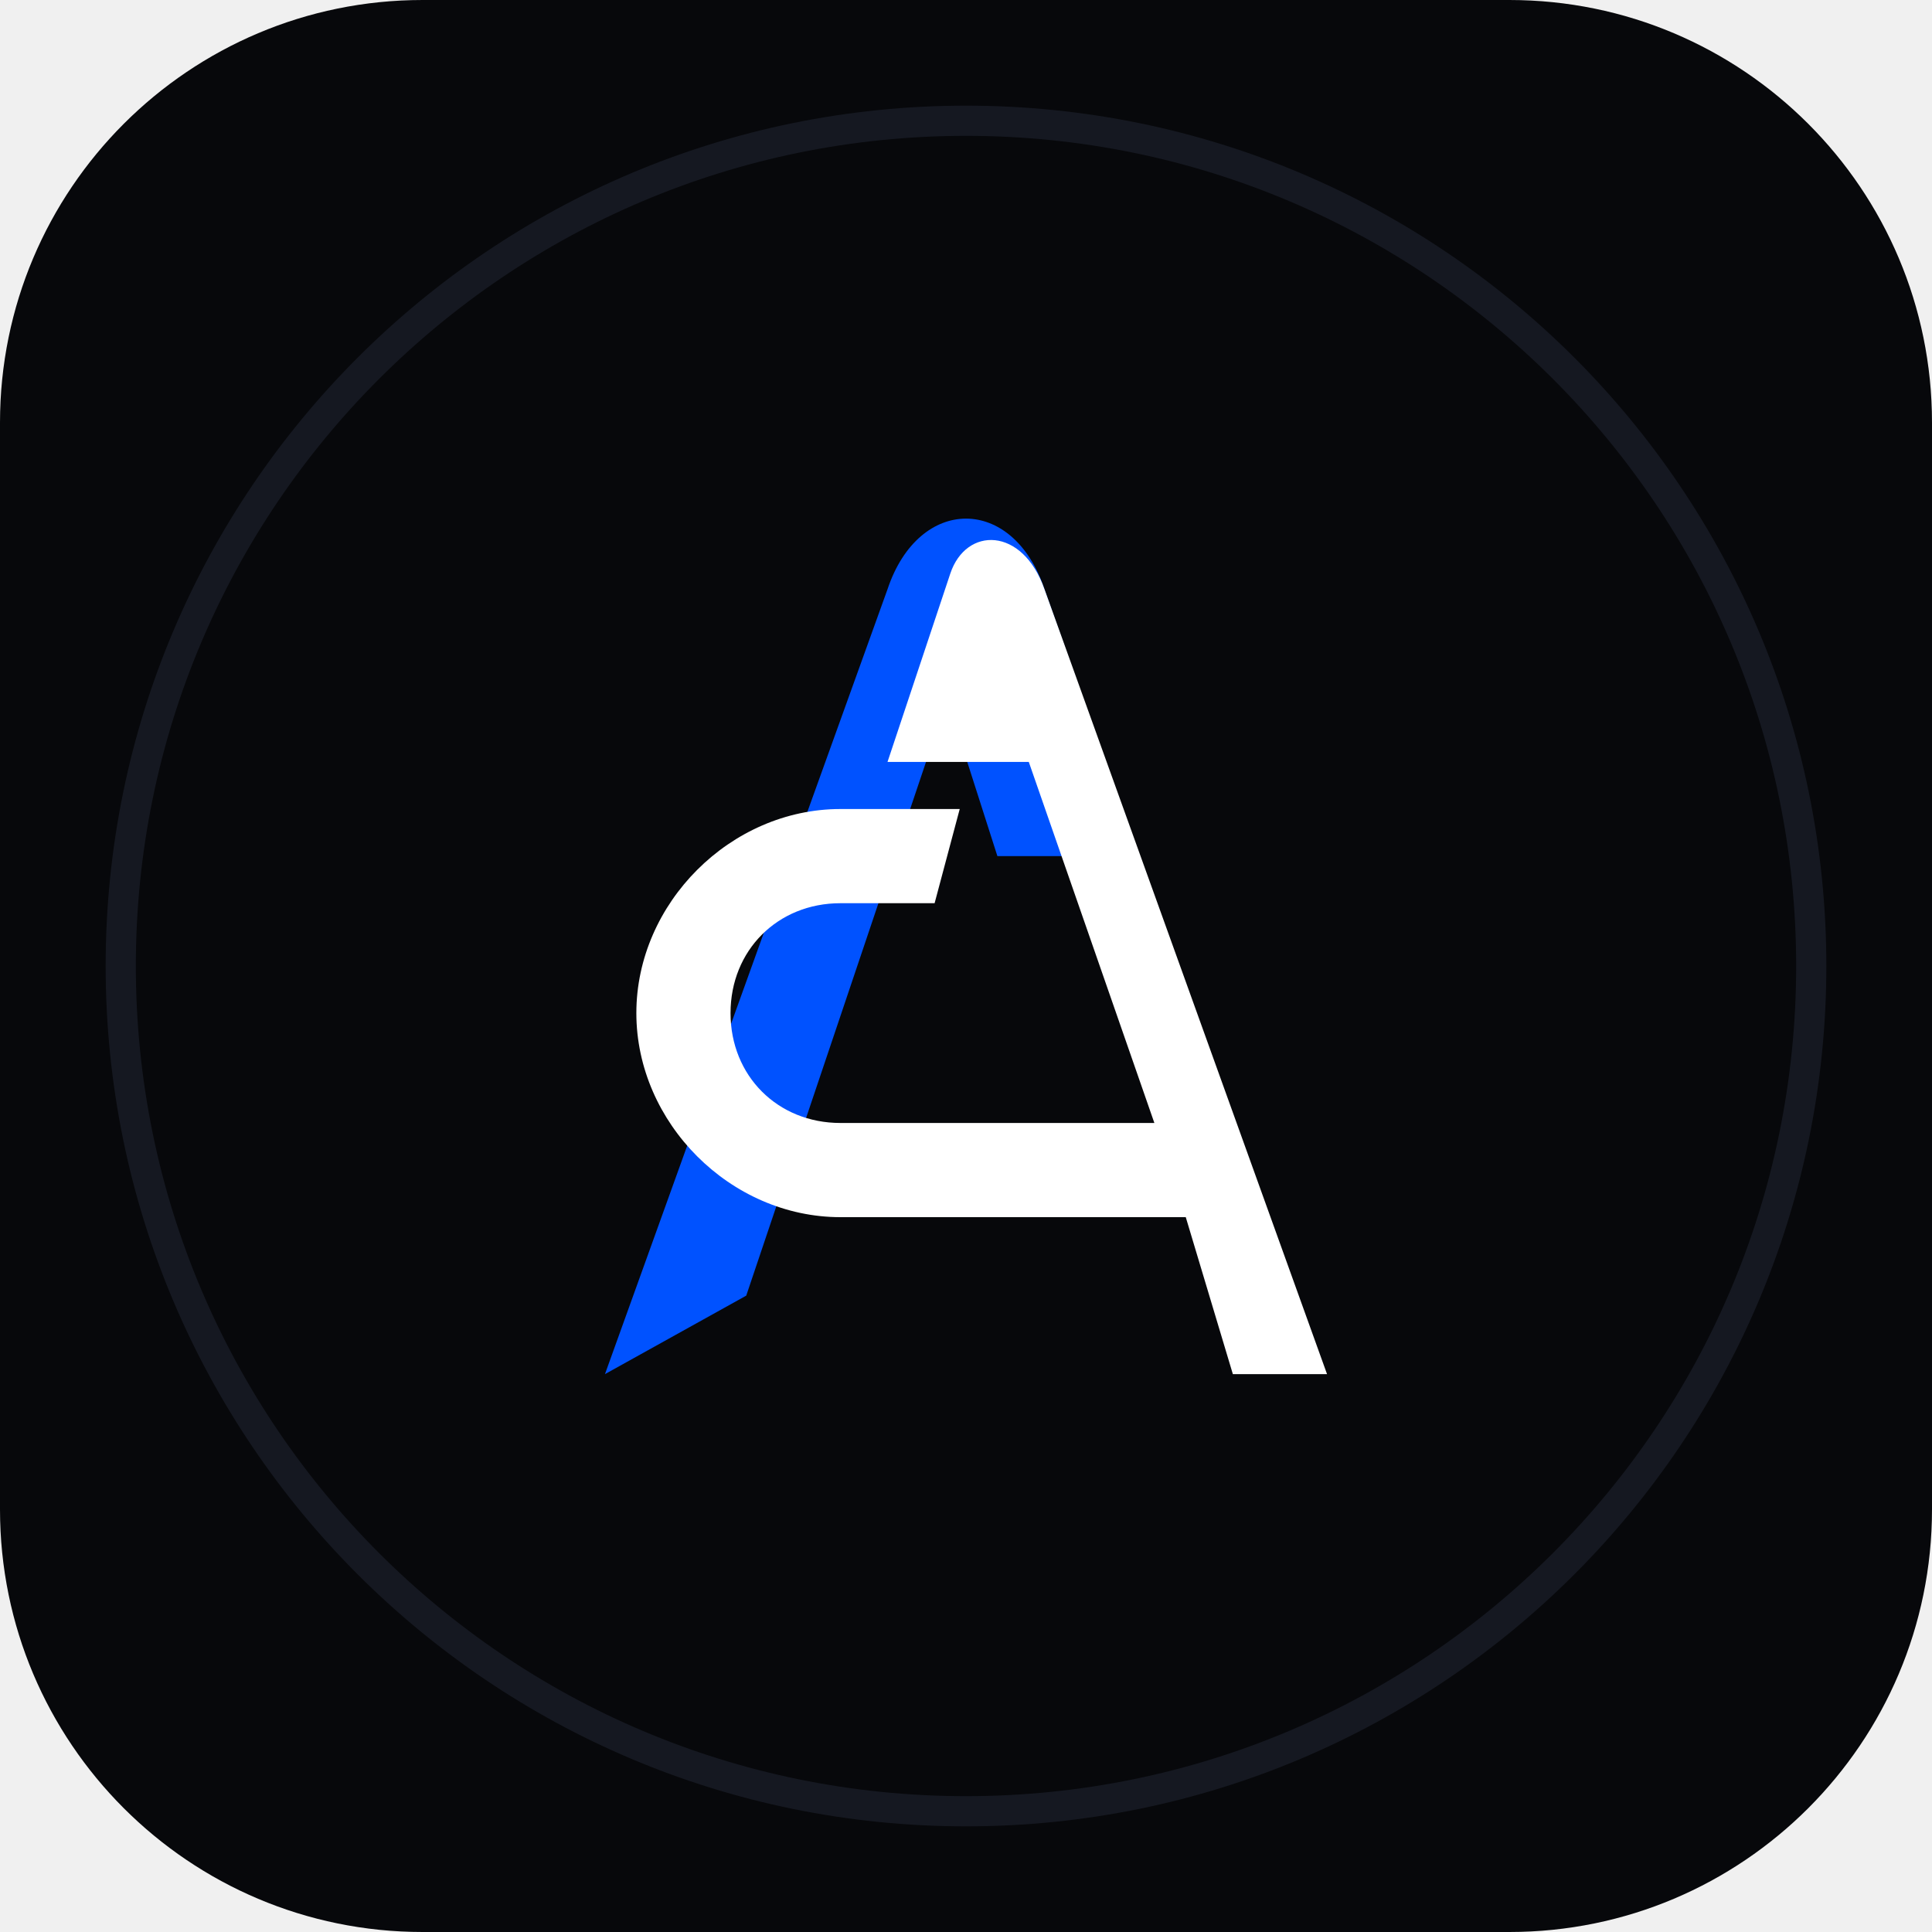
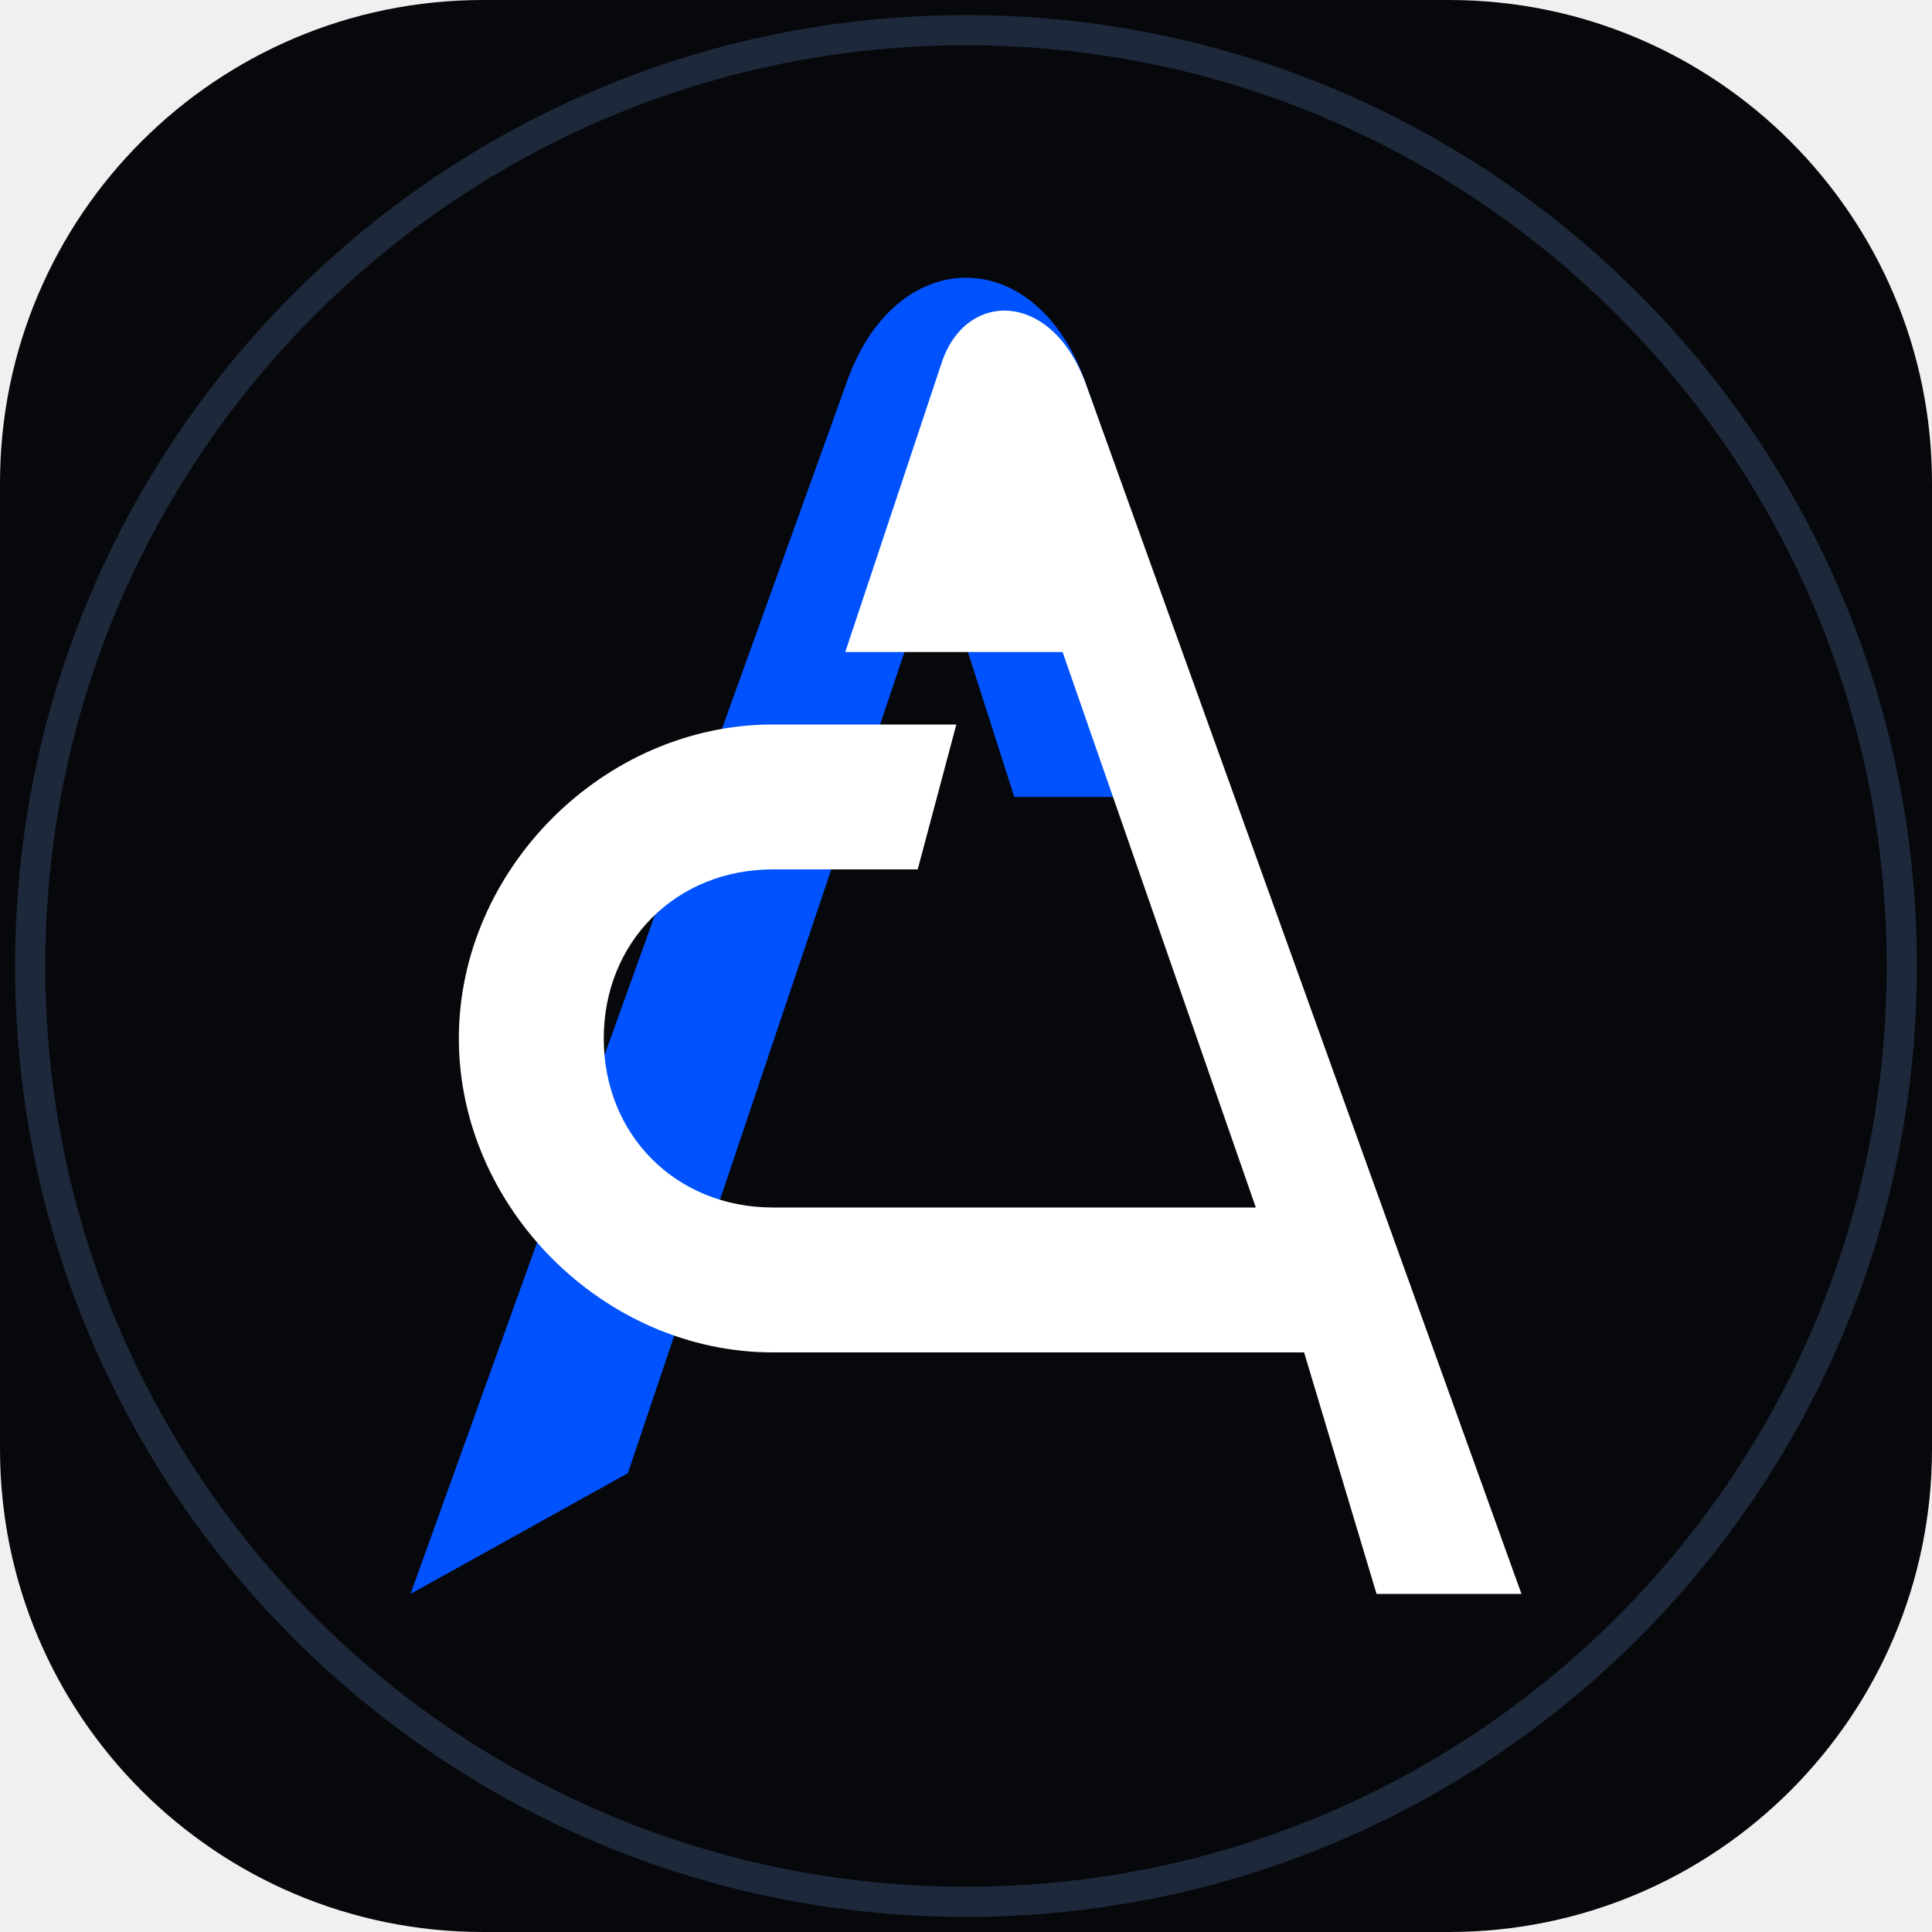
- <svg xmlns="http://www.w3.org/2000/svg" viewBox="0 0 32 32" width="32" height="32">
-   <rect width="32" height="32" rx="7" fill="#07080B" />
-   <circle cx="16" cy="16" r="14" fill="none" stroke="#151821" stroke-width="0.5" />
-   <g transform="translate(16, 16) scale(0.052)">
+ <svg xmlns="http://www.w3.org/2000/svg" viewBox="0 0 512 512" width="512" height="512">
+   <rect width="512" height="512" rx="128" fill="#07080B" />
+   <circle cx="256" cy="256" r="248" fill="none" stroke="#1D283A" stroke-width="8" />
+   <g transform="translate(256, 256) scale(1.28)">
    <path d="M-115,130 L-25,-120 C-15,-150 15,-150 25,-120 L55,-35 L10,-35 L-6,-85 L-70,105 L-115,130 Z" fill="#0052FF" />
    <path d="M115,130 L25,-120 C18,-140 0,-140 -5,-125 L-25,-65 L20,-65 L60,50 L-40,50 C-60,50 -75,35 -75,15 C-75,-5 -60,-20 -40,-20 L-10,-20 L-2,-50 L-40,-50 C-75,-50 -105,-20 -105,15 C-105,50 -75,80 -40,80 L70,80 L85,130 Z" fill="#FFFFFF" />
  </g>
</svg>
